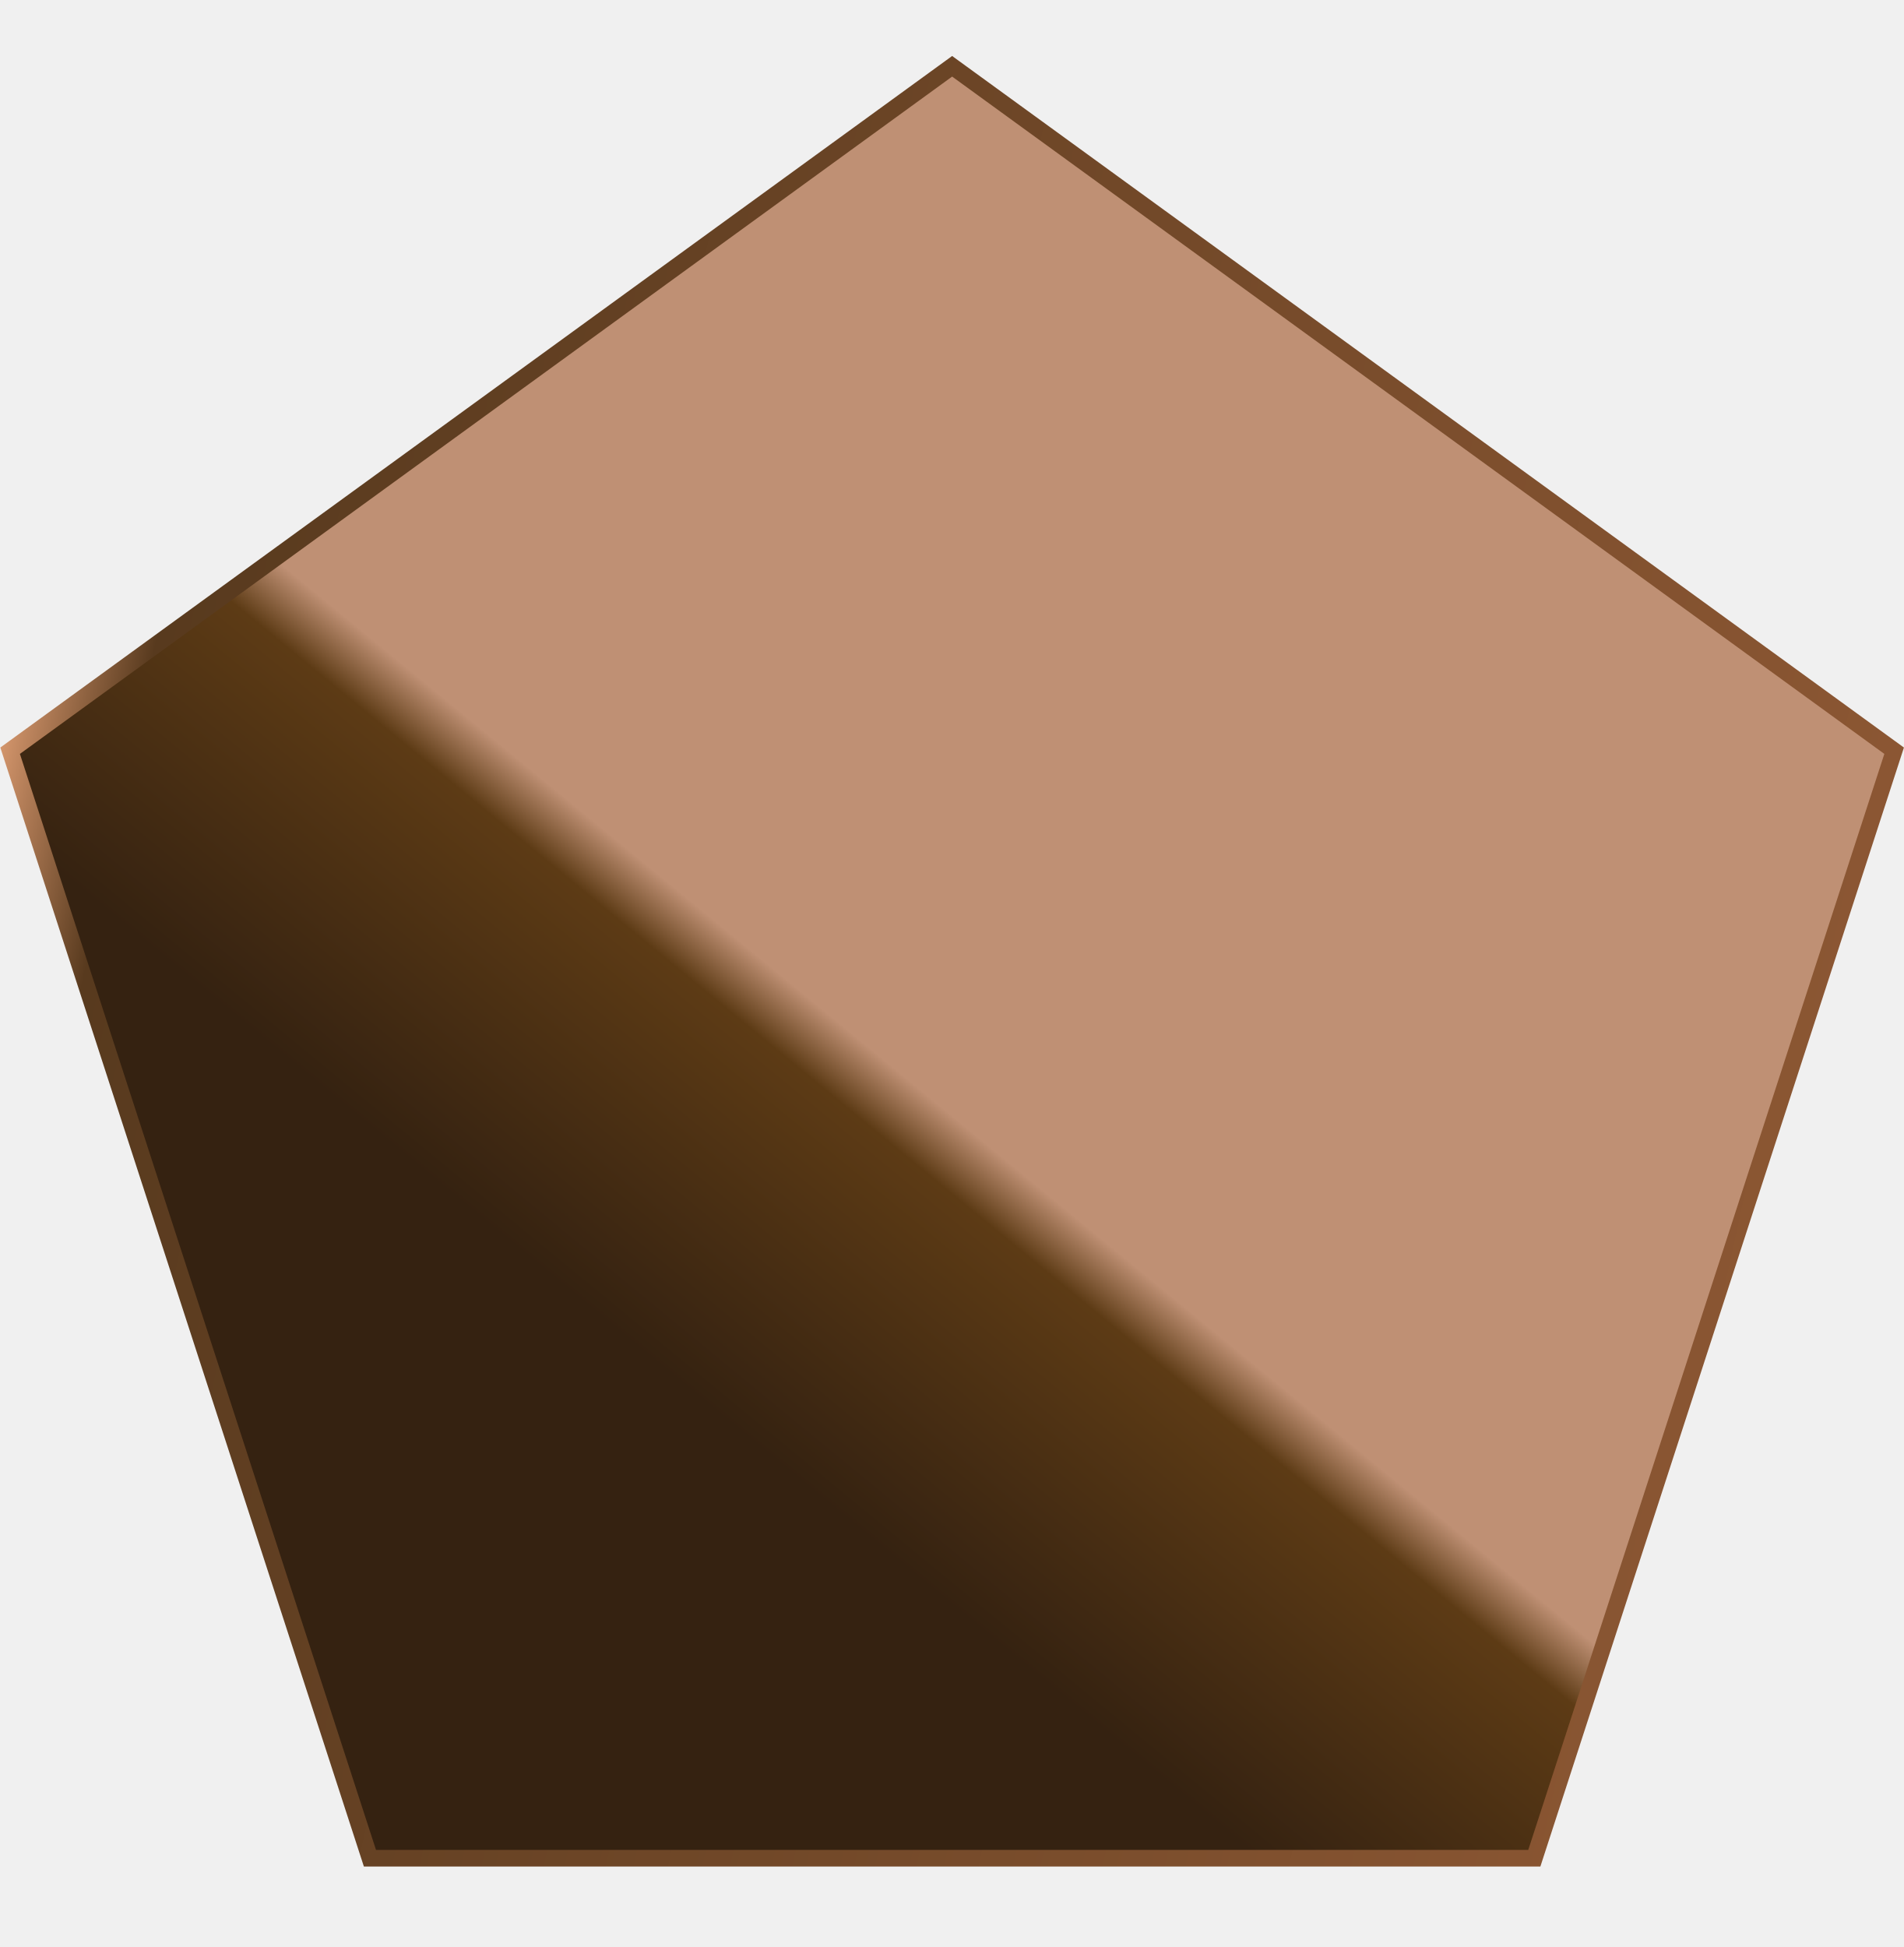
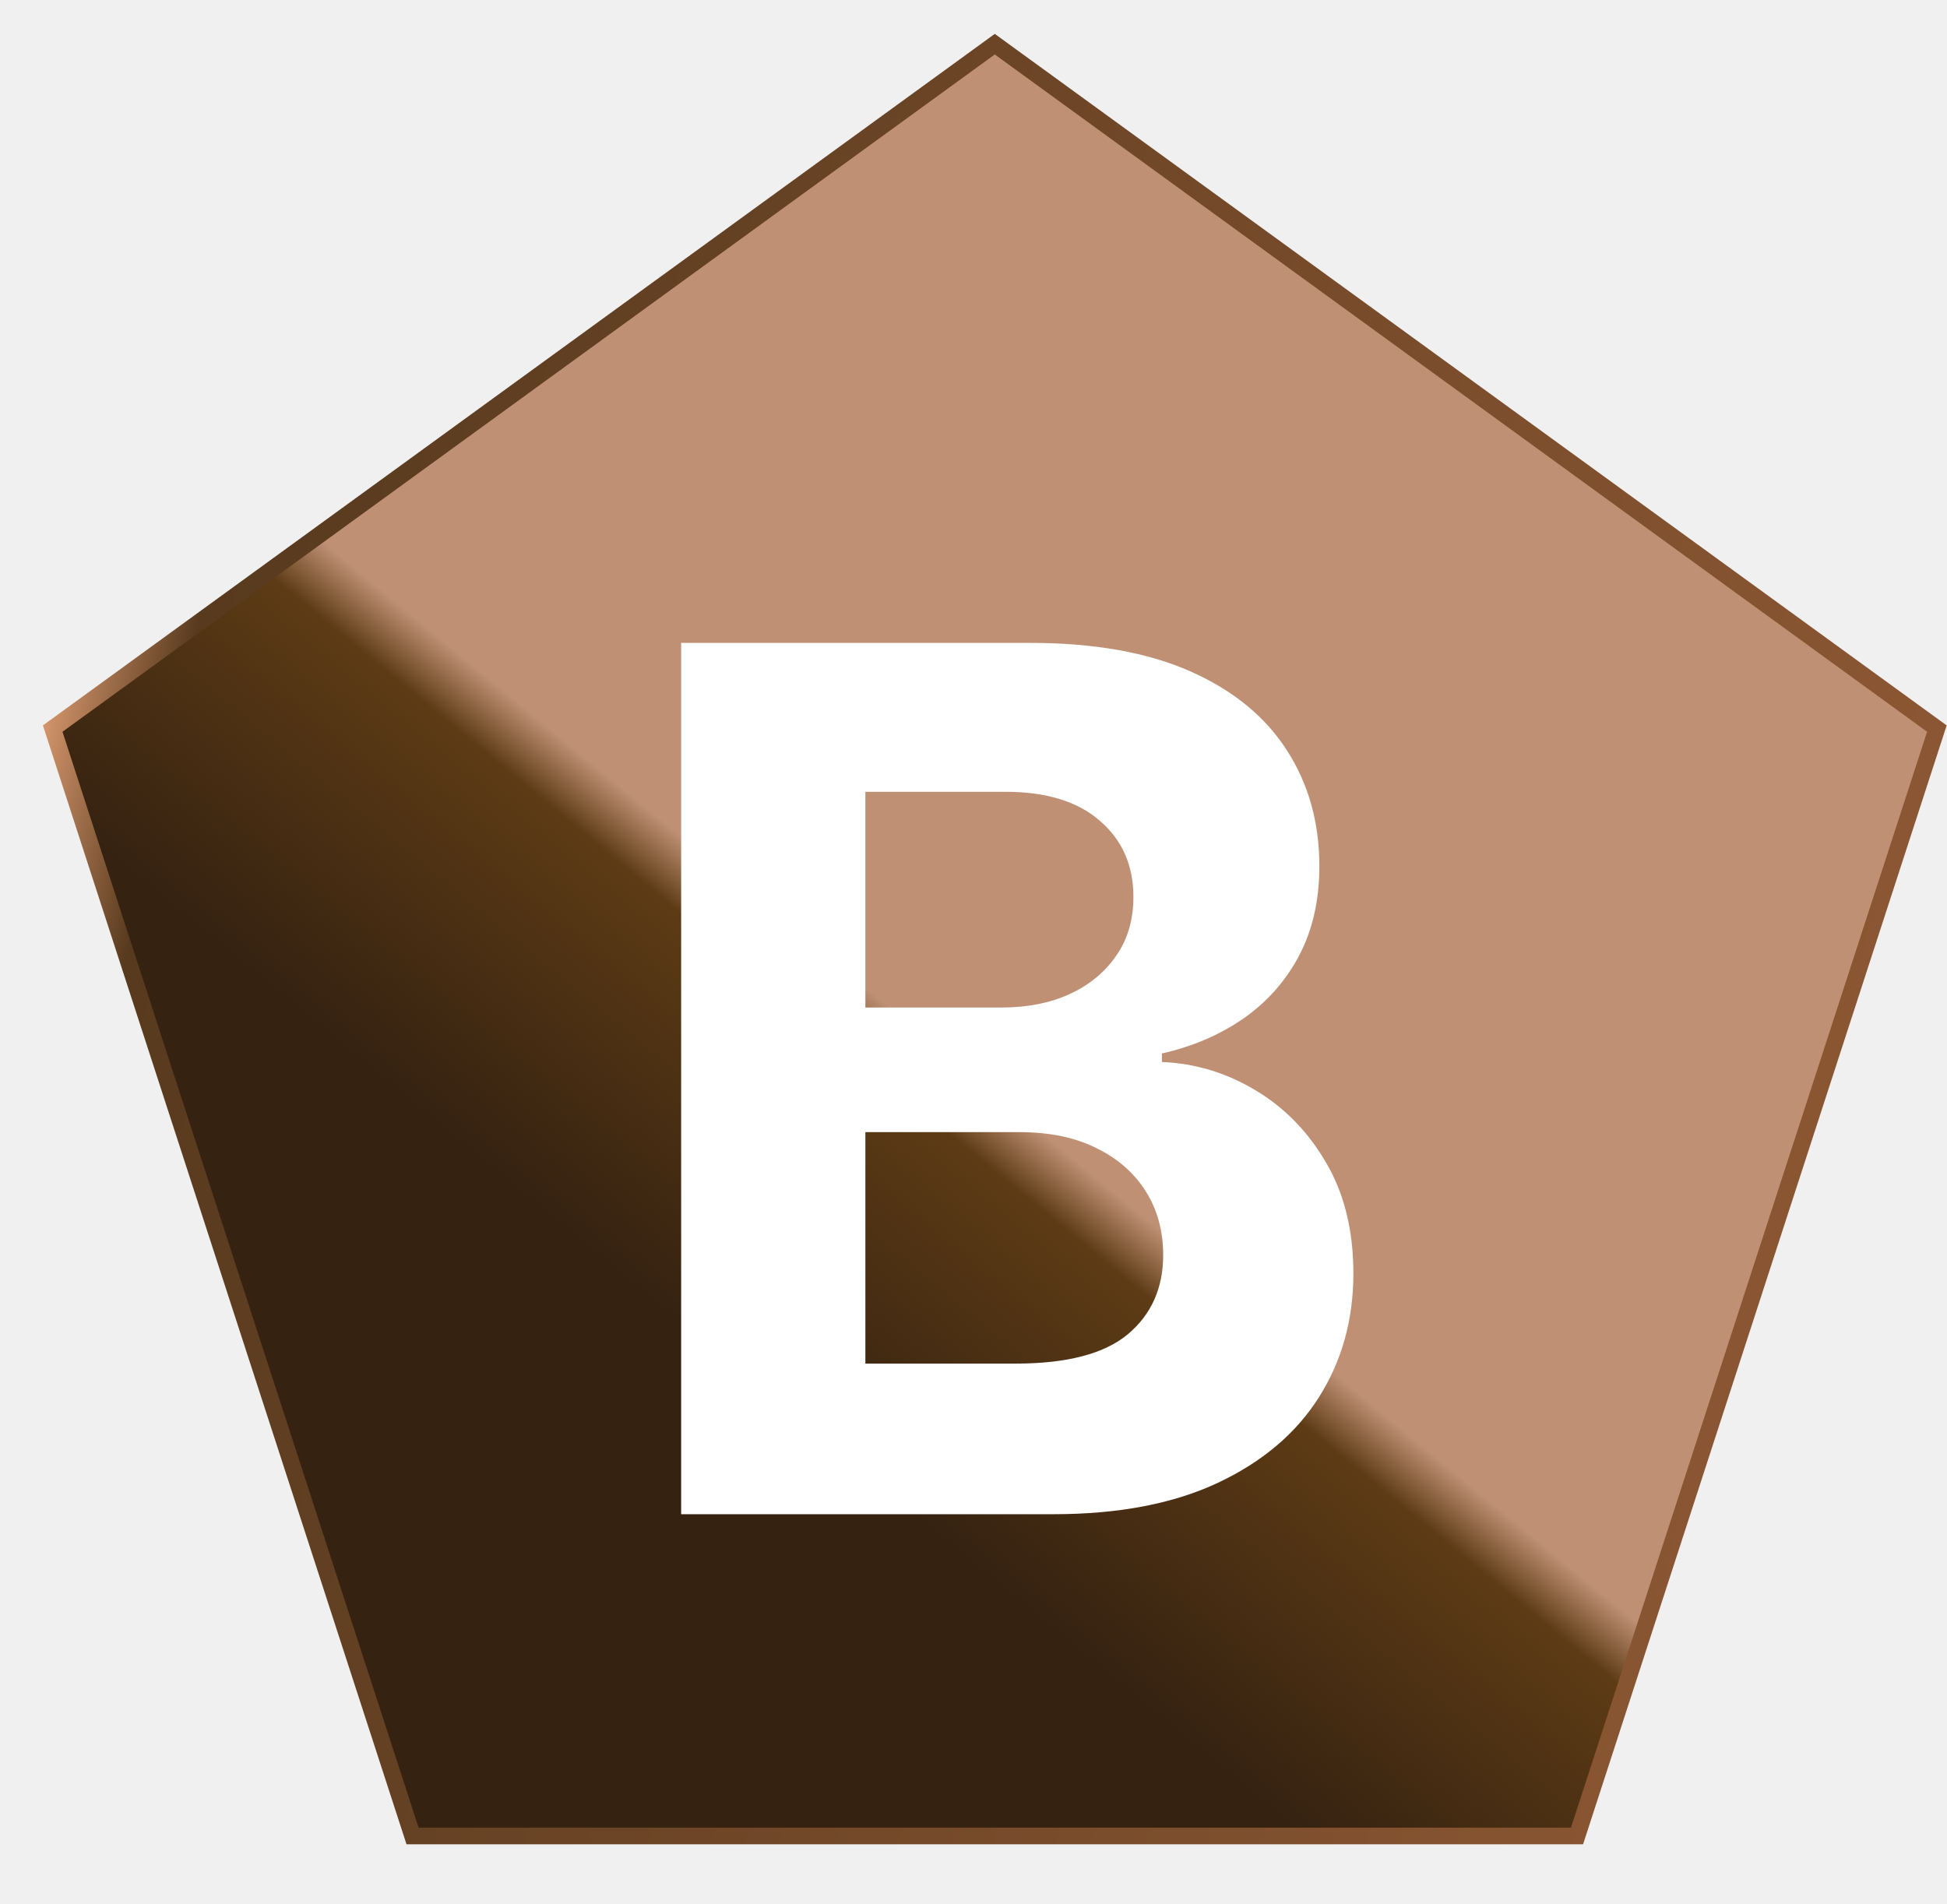
- <svg xmlns="http://www.w3.org/2000/svg" width="44" height="45" viewBox="0 0 44 45" fill="none">
-   <path d="M0.234 17.351L22.008 1.532L43.782 17.351L35.465 42.948H8.551L0.234 17.351Z" fill="url(#paint0_linear_95_2344)" stroke="url(#paint1_linear_95_2344)" stroke-width="0.385" />
+ <svg xmlns="http://www.w3.org/2000/svg" width="45" height="44" viewBox="0 0 45 44" fill="none">
+   <path d="M22.992 1.021L44.766 16.841L36.449 42.437H9.535L1.218 16.841L22.992 1.021Z" fill="url(#paint0_linear_95_2344)" stroke="url(#paint1_linear_95_2344)" stroke-width="0.385" />
+   <path d="M15.743 35V14.86H23.806C25.288 14.86 26.524 15.08 27.514 15.519C28.504 15.958 29.248 16.568 29.746 17.348C30.244 18.122 30.494 19.013 30.494 20.023C30.494 20.81 30.336 21.501 30.021 22.098C29.707 22.688 29.274 23.173 28.723 23.553C28.179 23.927 27.556 24.192 26.855 24.35V24.547C27.622 24.579 28.34 24.796 29.009 25.196C29.684 25.596 30.231 26.156 30.651 26.877C31.07 27.592 31.28 28.444 31.28 29.434C31.28 30.503 31.015 31.456 30.484 32.296C29.959 33.128 29.182 33.787 28.153 34.272C27.124 34.757 25.855 35 24.347 35H15.743ZM20.001 31.519H23.472C24.659 31.519 25.524 31.293 26.068 30.84C26.612 30.381 26.884 29.772 26.884 29.011C26.884 28.454 26.75 27.962 26.481 27.536C26.212 27.11 25.829 26.776 25.331 26.533C24.839 26.29 24.252 26.169 23.57 26.169H20.001V31.519ZM20.001 23.288H23.157C23.741 23.288 24.259 23.186 24.711 22.983C25.17 22.773 25.531 22.478 25.793 22.098C26.062 21.718 26.196 21.262 26.196 20.731C26.196 20.003 25.937 19.416 25.419 18.971C24.908 18.525 24.18 18.302 23.236 18.302H20.001V23.288Z" fill="white" />
  <defs>
-     <linearGradient id="paint0_linear_95_2344" x1="36.588" y1="7.05" x2="6.917" y2="43.14" gradientUnits="userSpaceOnUse">
+     <linearGradient id="paint0_linear_95_2344" x1="37.573" y1="6.54" x2="7.901" y2="42.63" gradientUnits="userSpaceOnUse">
      <stop offset="0.508" stop-color="#BF9074" />
      <stop offset="0.538" stop-color="#5D3B15" />
      <stop offset="0.696" stop-color="#352211" />
    </linearGradient>
-     <linearGradient id="paint1_linear_95_2344" x1="-0.441" y1="17.607" x2="44.008" y2="27.204" gradientUnits="userSpaceOnUse">
+     <linearGradient id="paint1_linear_95_2344" x1="0.544" y1="17.096" x2="44.992" y2="26.694" gradientUnits="userSpaceOnUse">
      <stop stop-color="#E2A075" />
      <stop offset="0.074" stop-color="#583A1E" />
      <stop offset="1" stop-color="#8E5834" />
    </linearGradient>
  </defs>
</svg>
